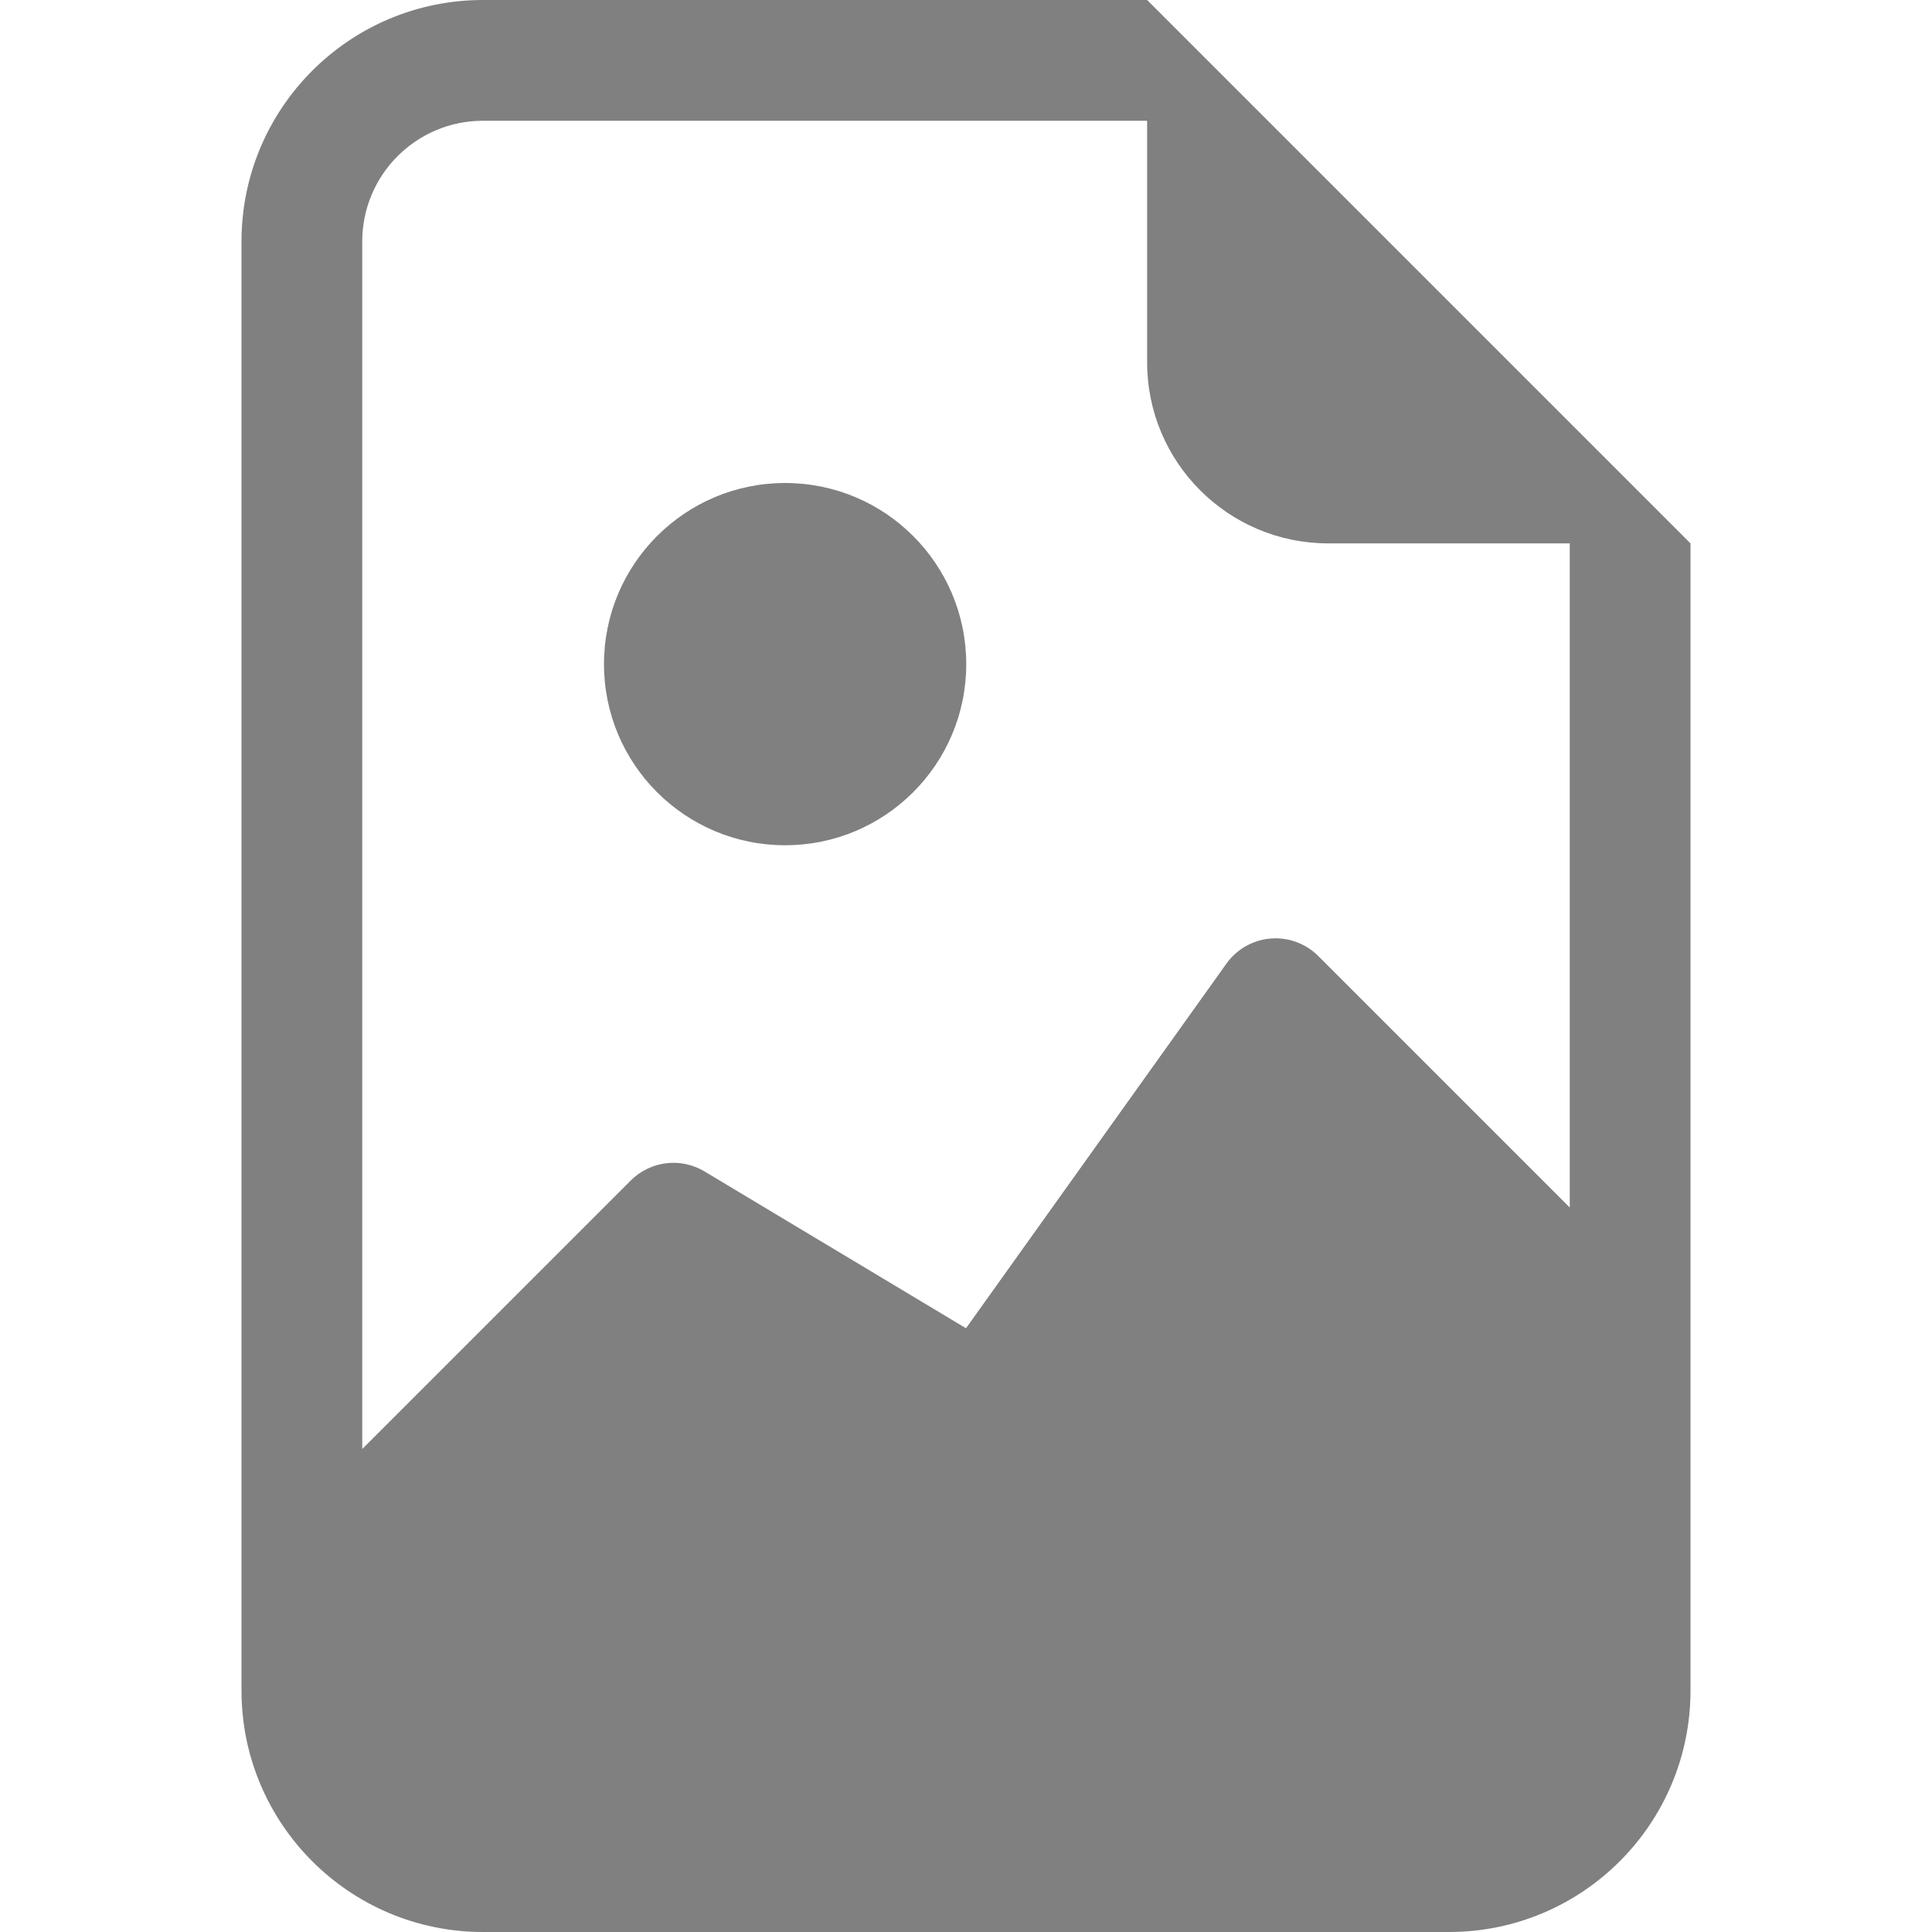
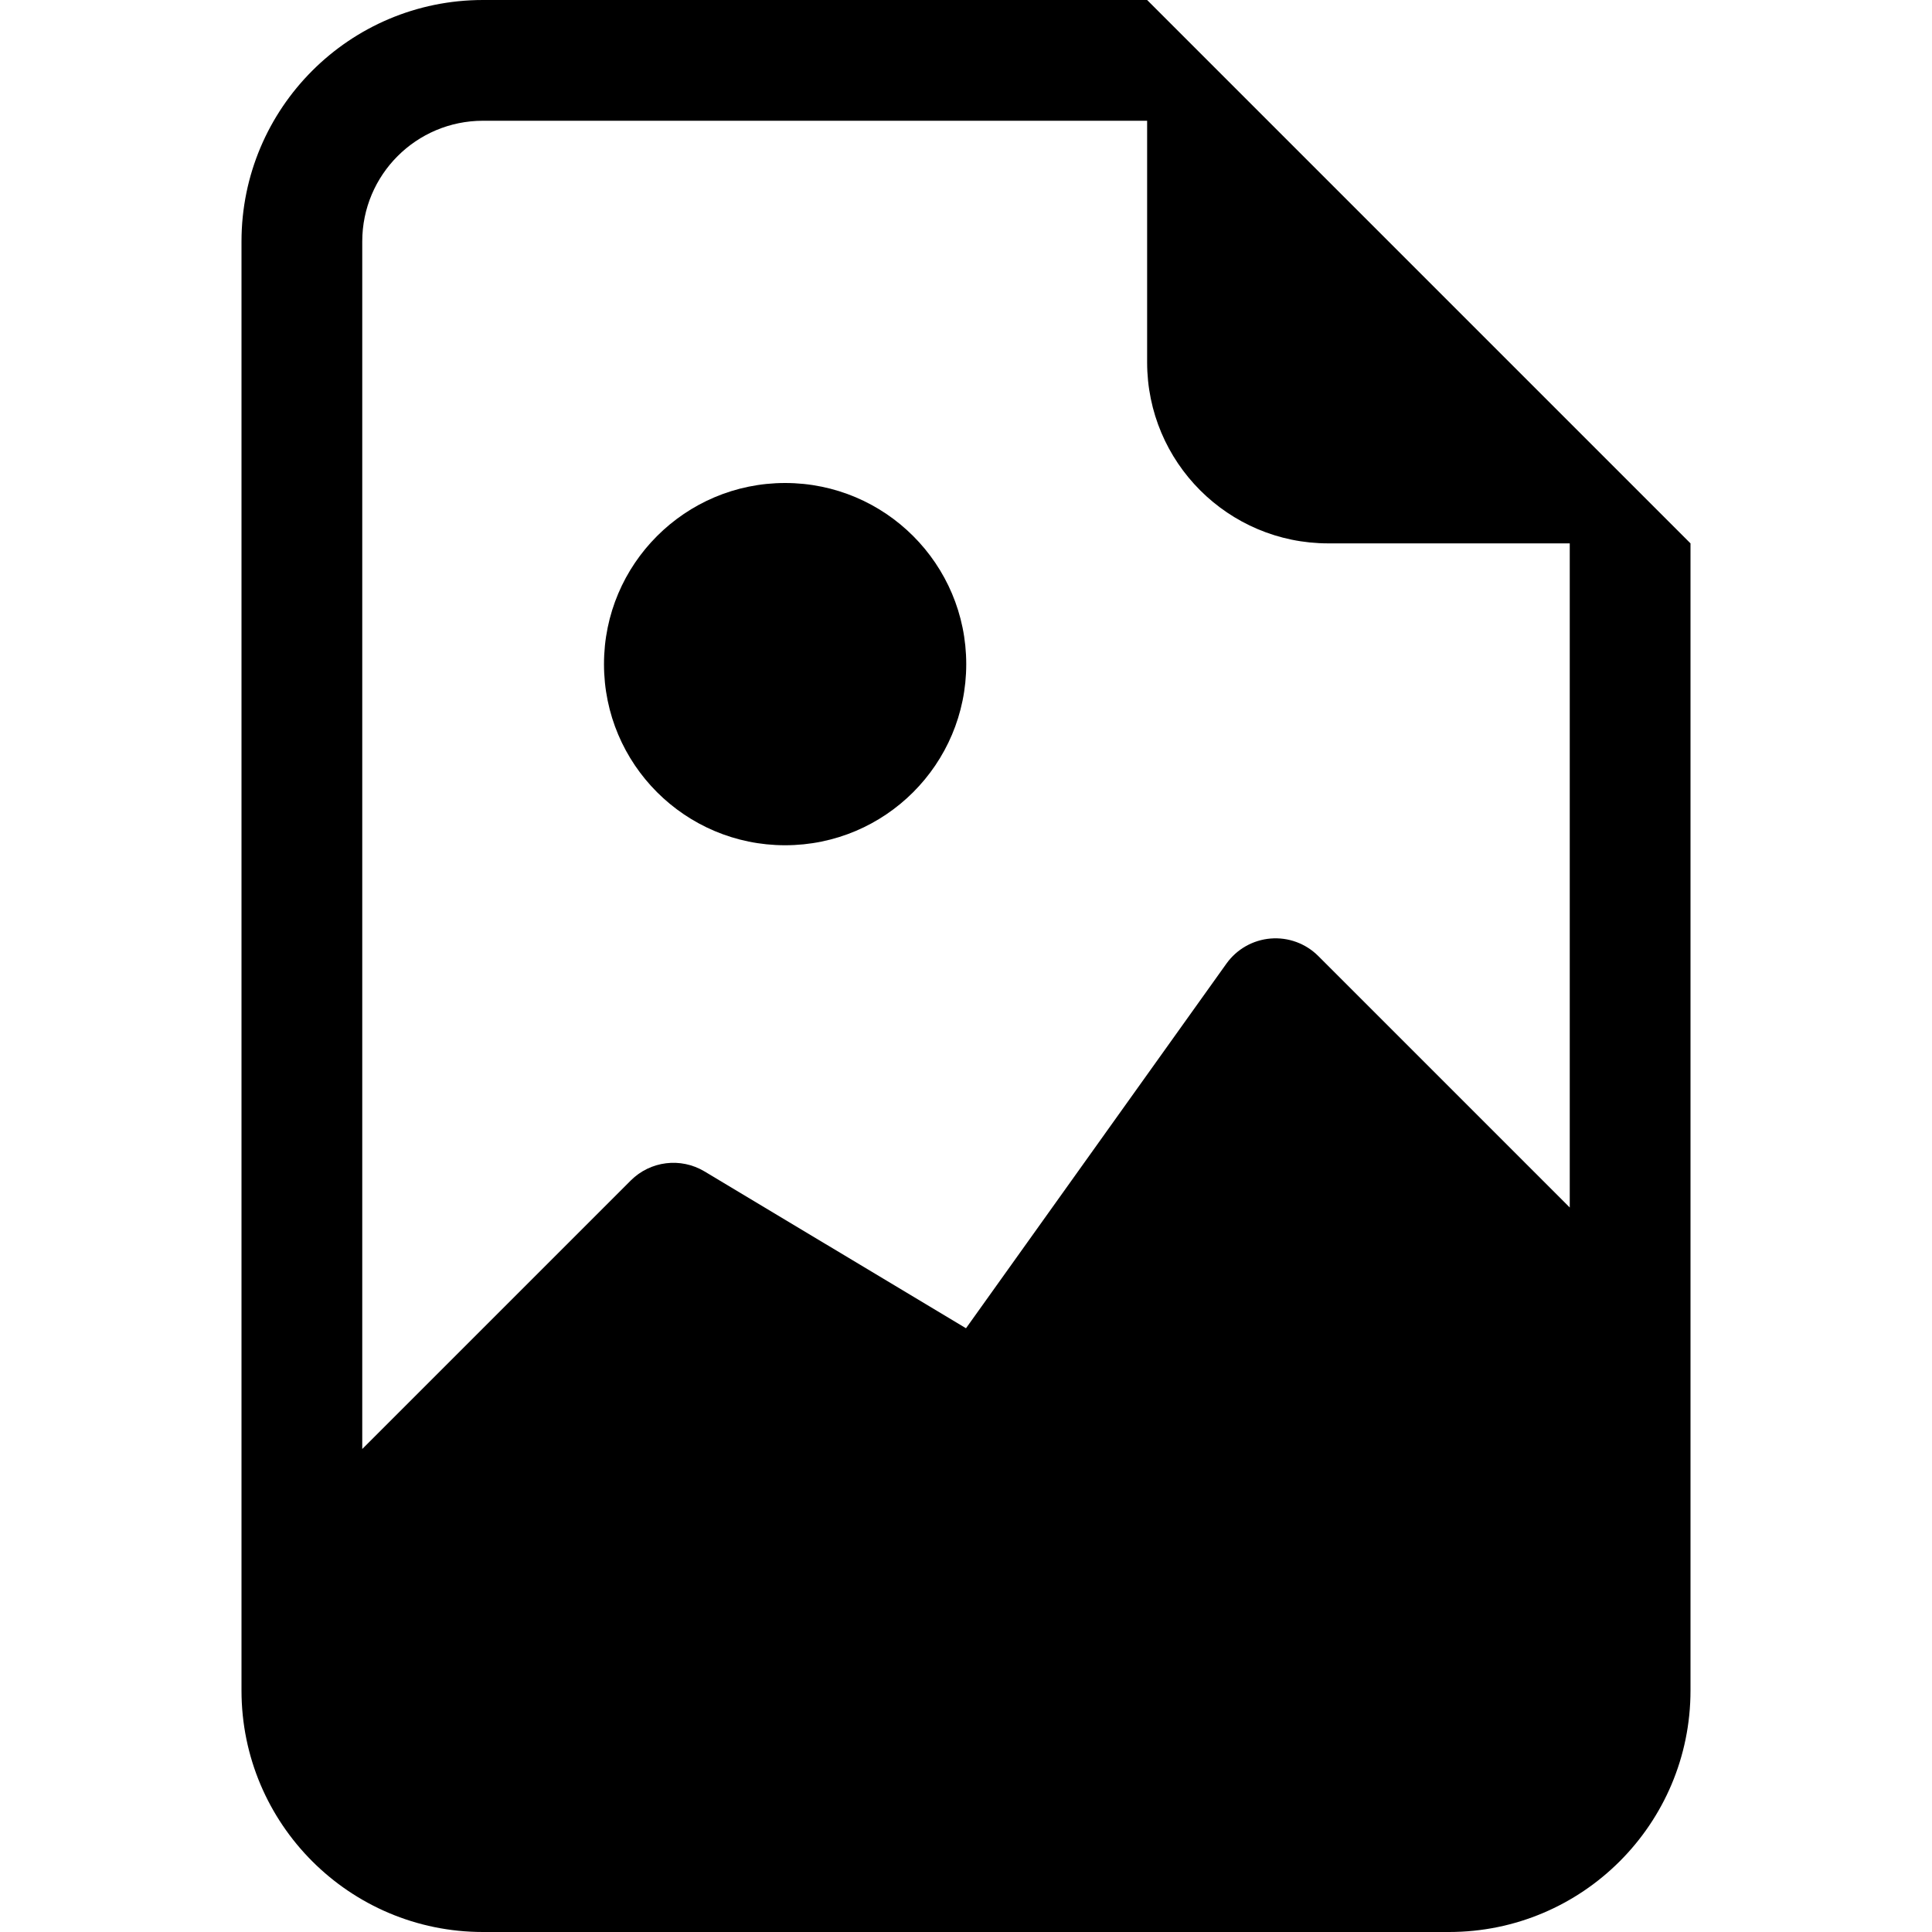
- <svg xmlns="http://www.w3.org/2000/svg" width="16" height="16" fill="gray" class="bi bi-file-earmark-image" viewBox="0 0 16 16">
+ <svg xmlns="http://www.w3.org/2000/svg" width="16" height="16" fill="currentColor" viewBox="0 0 16 16">
  <path d="M6.502 7a1.5 1.5 0 1 0 0-3 1.5 1.5 0 0 0 0 3" />
  <path d="M14 14a2 2 0 0 1-2 2H4a2 2 0 0 1-2-2V2a2 2 0 0 1 2-2h5.5L14 4.5zM4 1a1 1 0 0 0-1 1v10l2.224-2.224a.5.5 0 0 1 .61-.075L8 11l2.157-3.02a.5.5 0 0 1 .76-.063L13 10V4.5h-2A1.5 1.5 0 0 1 9.5 3V1z" />
</svg>
